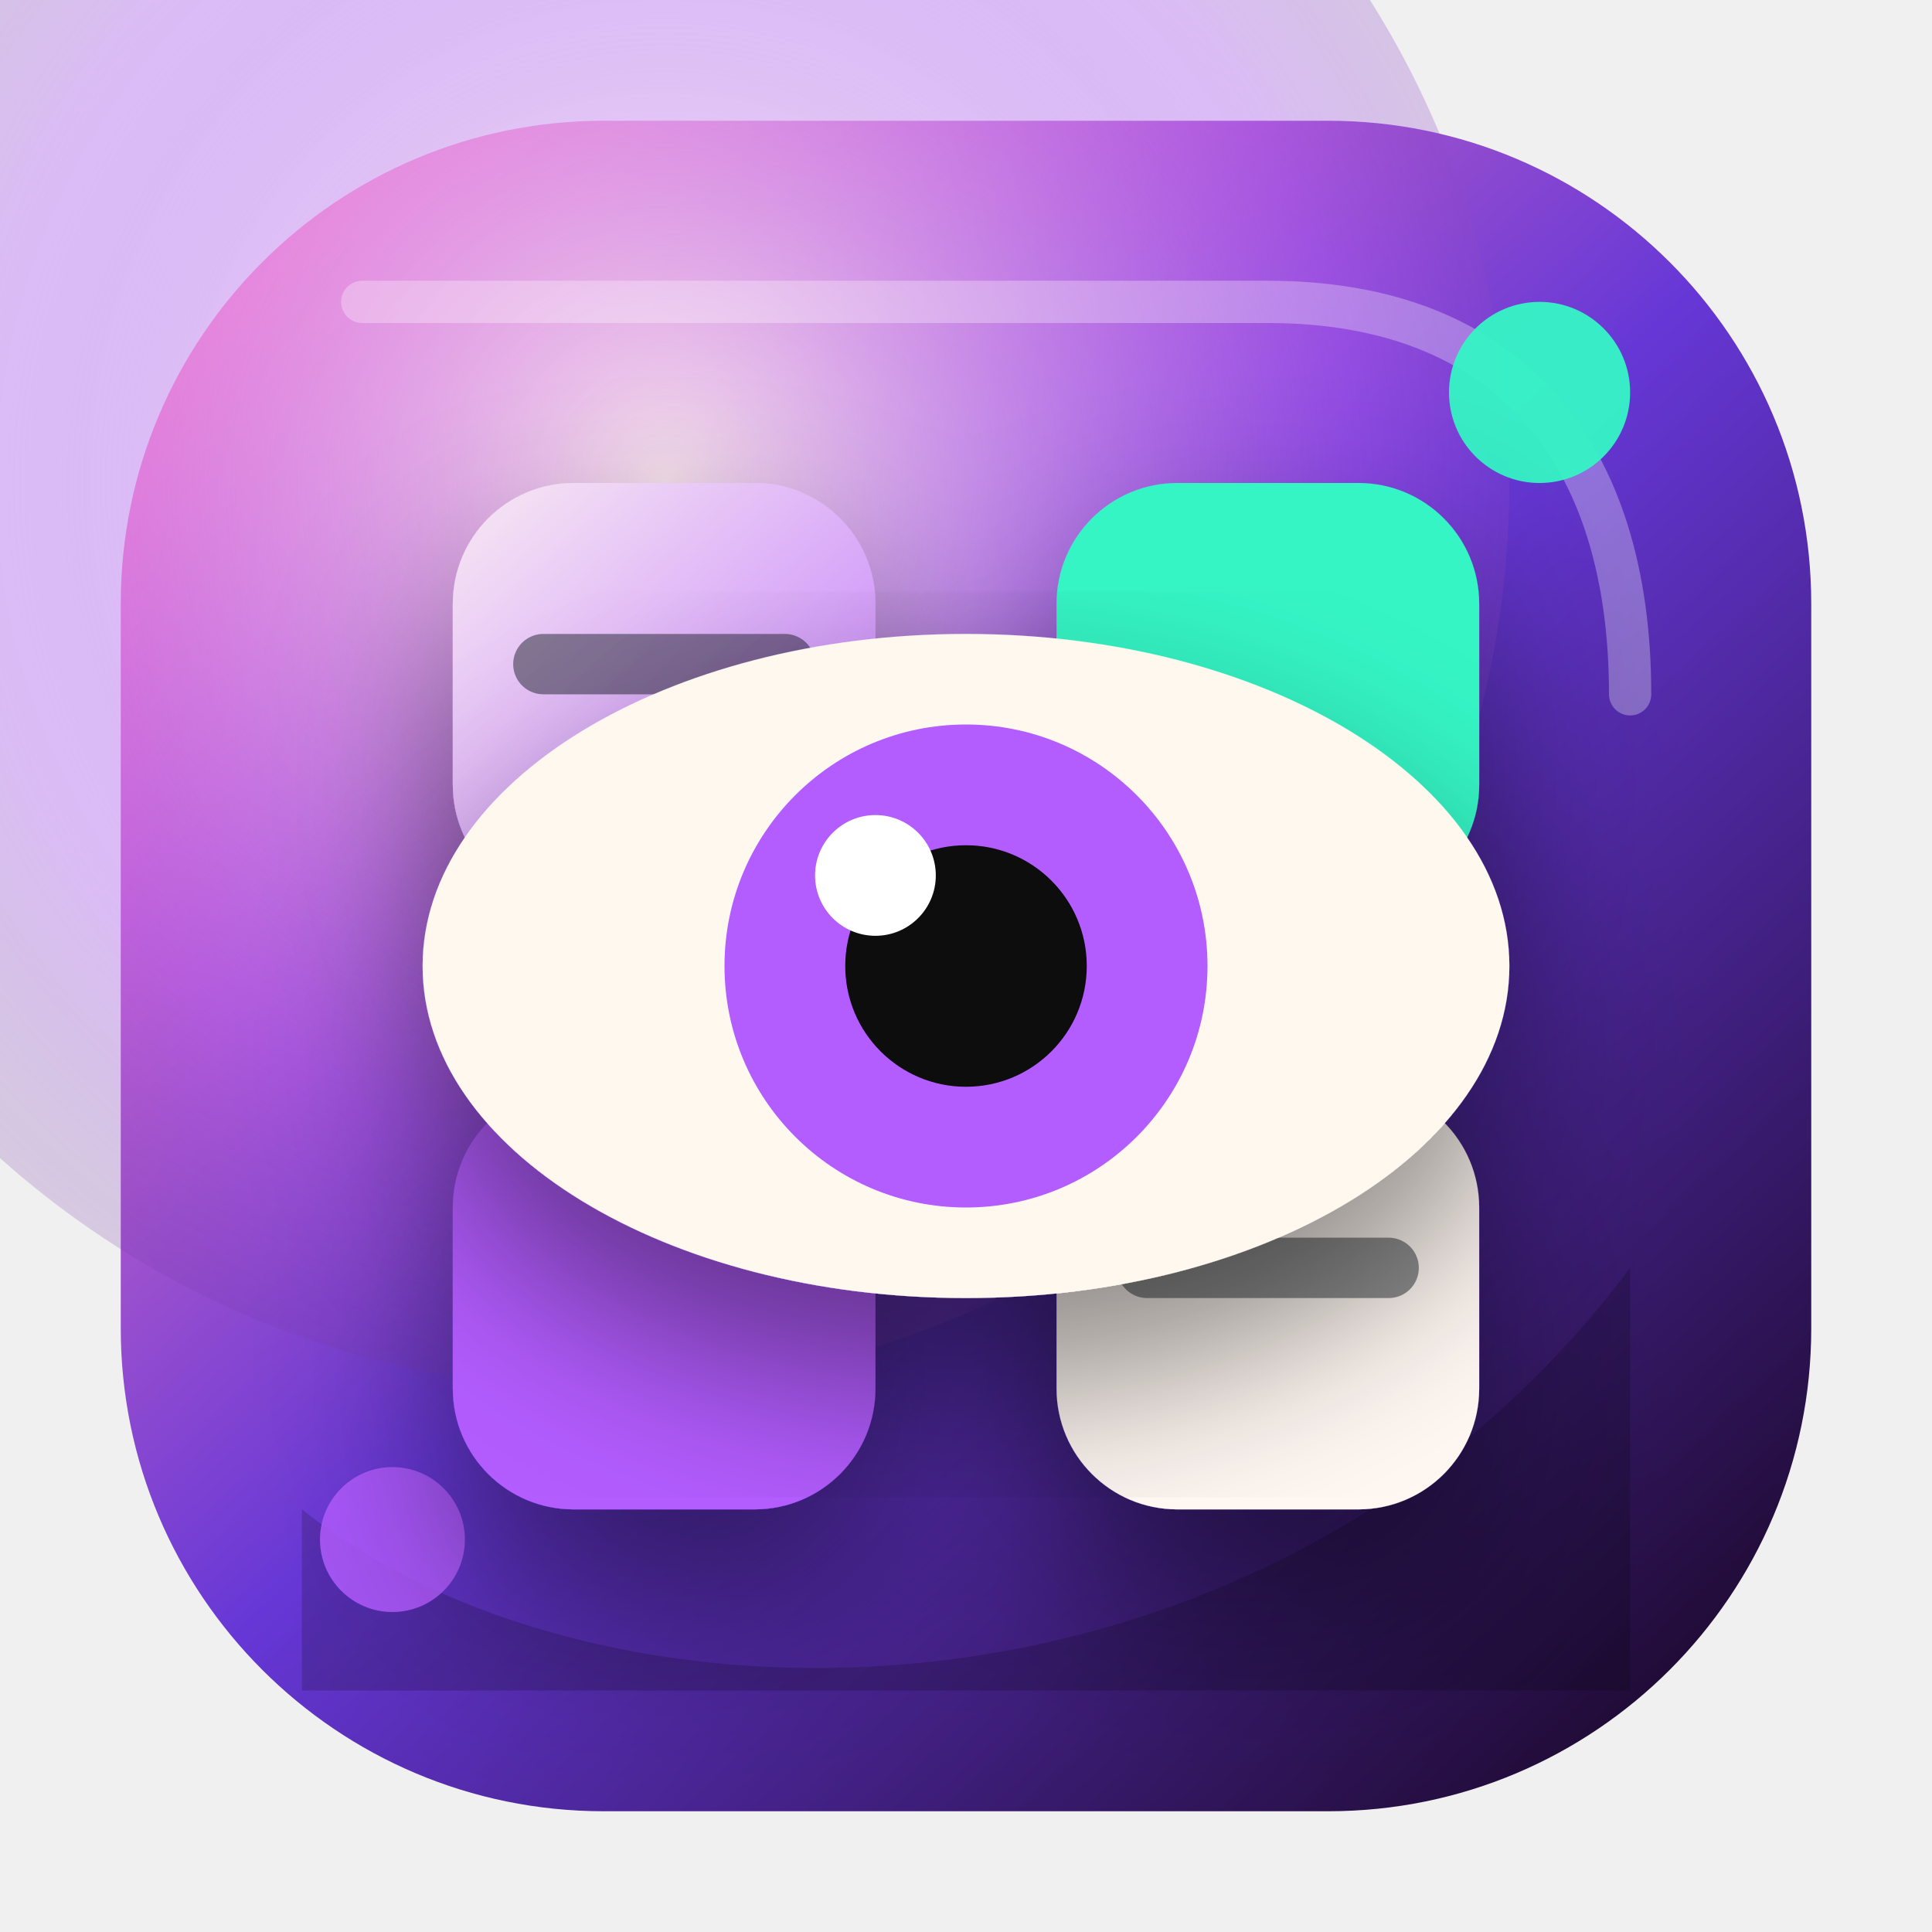
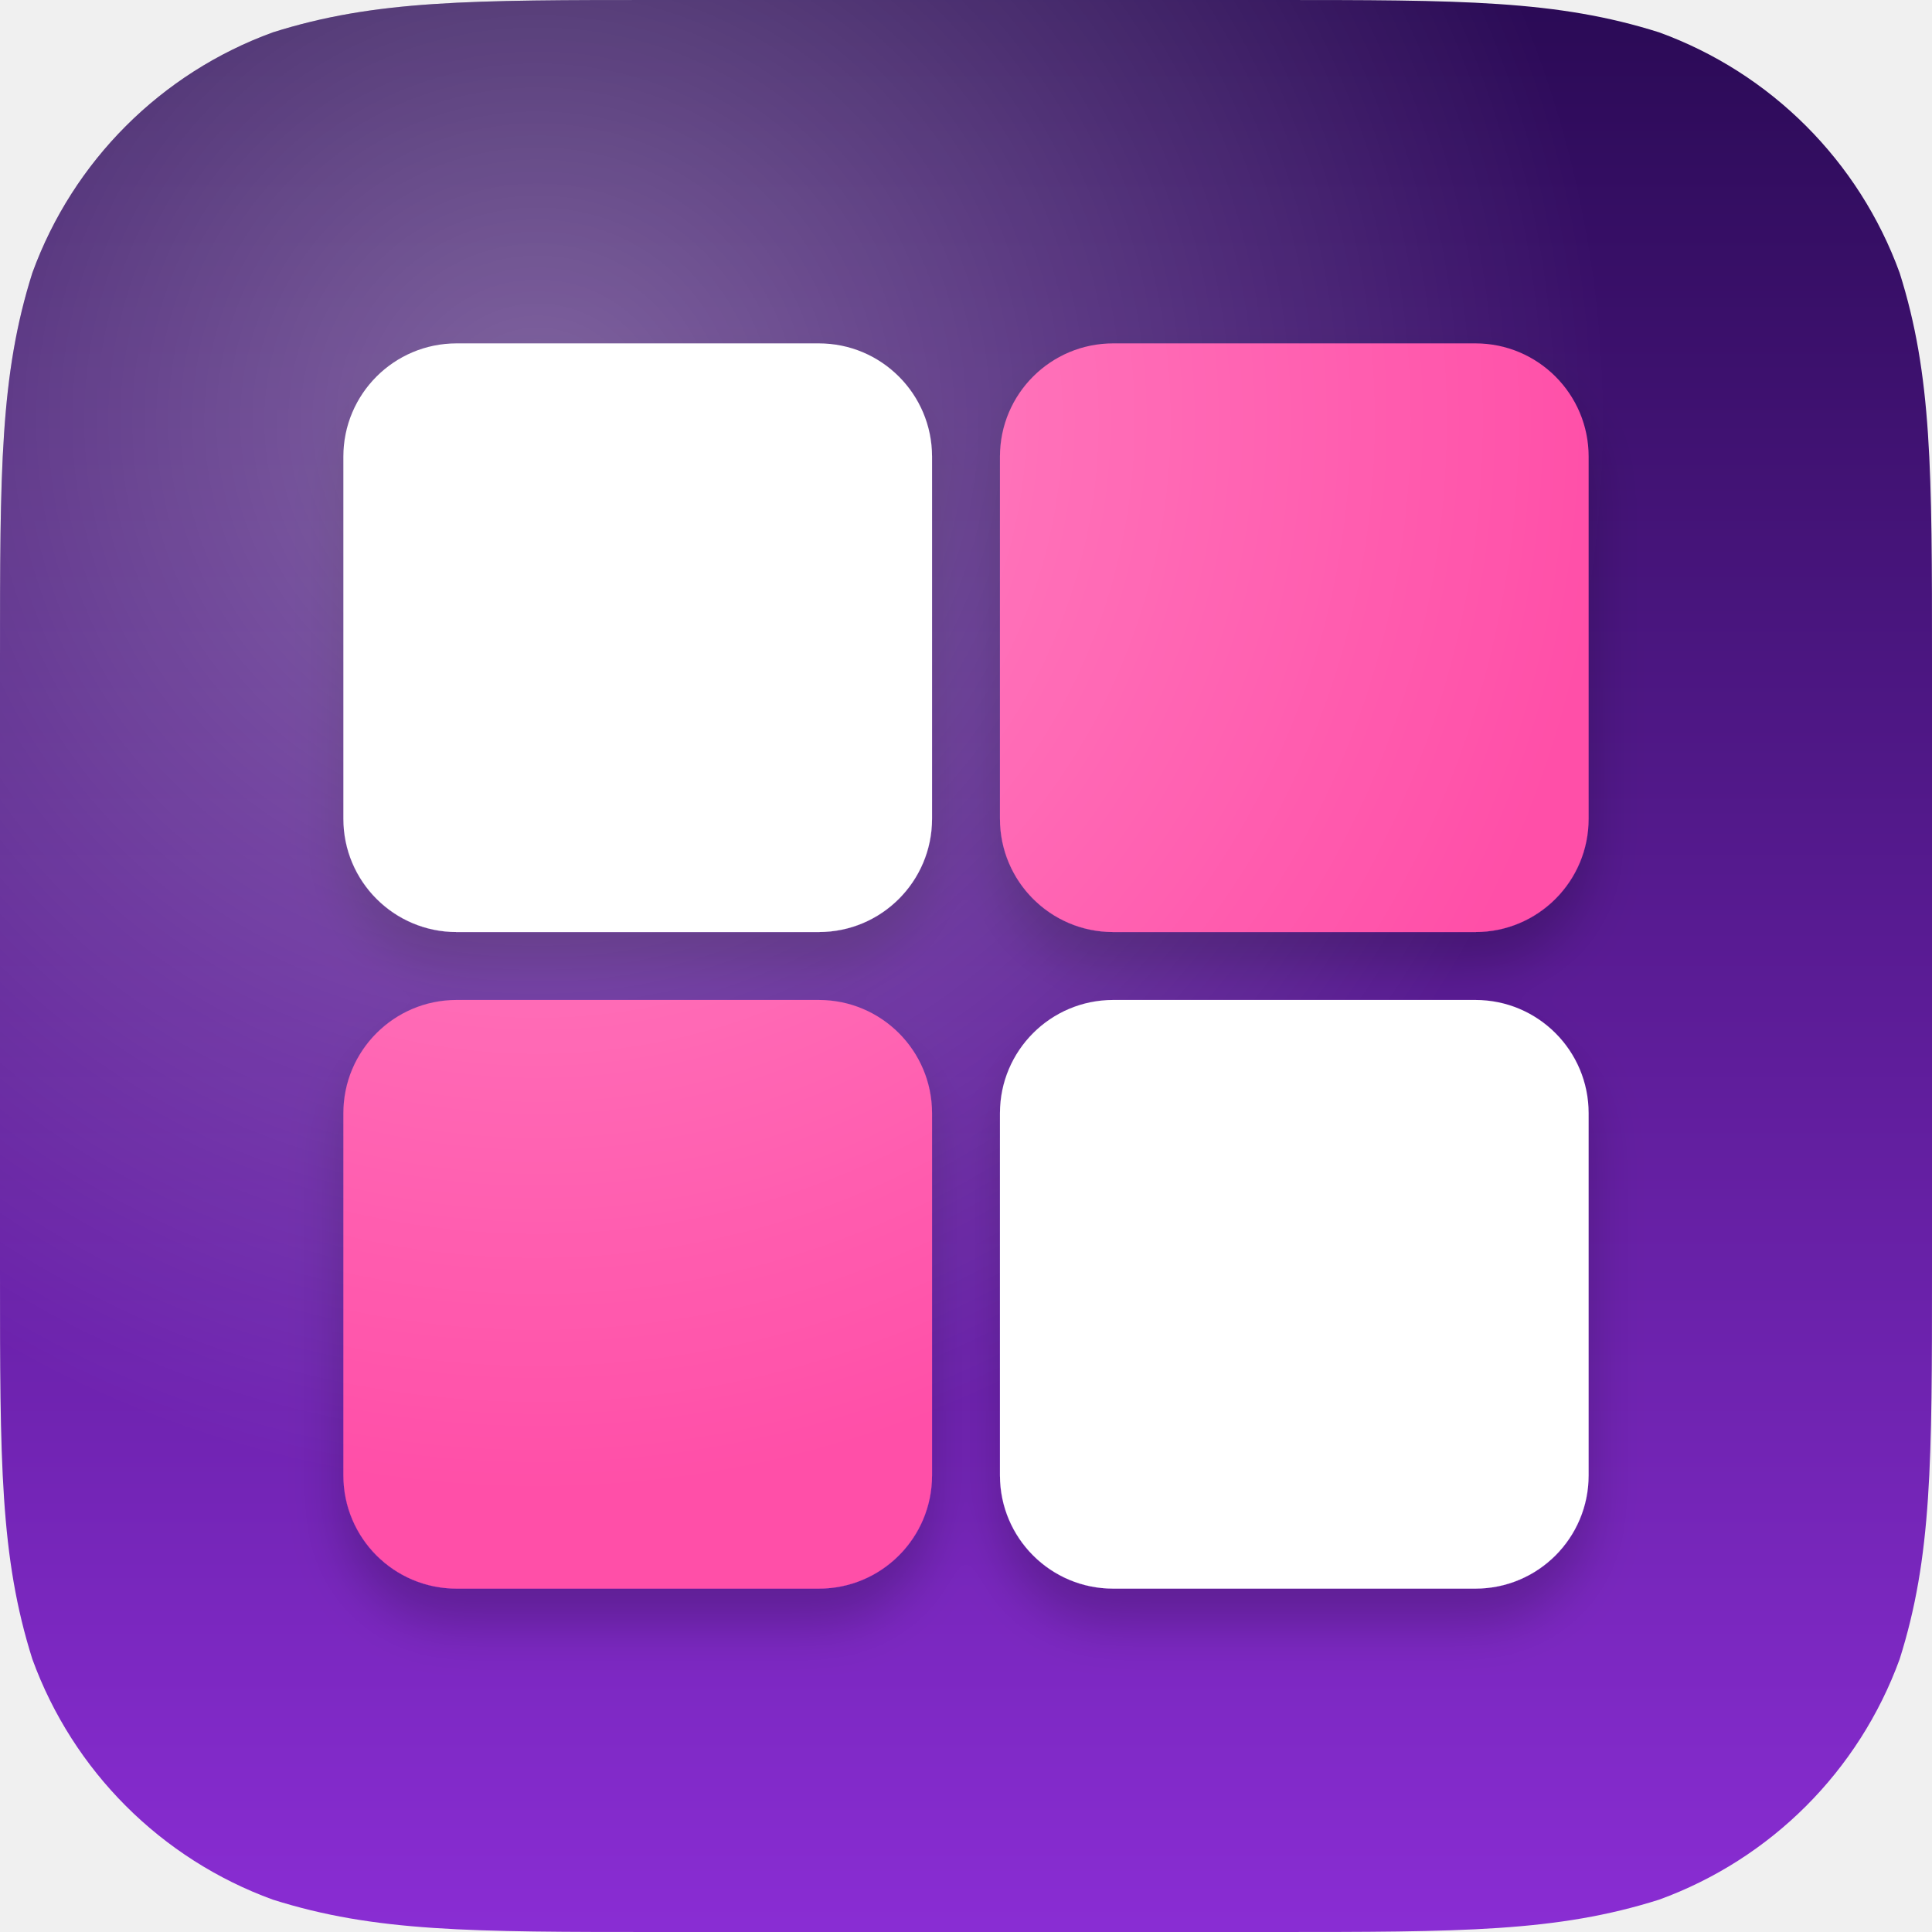
- <svg xmlns="http://www.w3.org/2000/svg" viewBox="0 0 64 64" width="64" height="64" role="img" aria-label="Eyeball Avenue Dashboard">
+ <svg xmlns="http://www.w3.org/2000/svg" viewBox="0 0 1024 1024" width="1024" height="1024" role="img" aria-label="Dashboard">
  <defs>
-     <linearGradient id="bg-eyeball-avenue-dashboard" x1="10" y1="8" x2="58" y2="60" gradientUnits="userSpaceOnUse">
-       <stop offset="0" stop-color="#ff80bf" />
-       <stop offset="0.46" stop-color="#6637d6" />
-       <stop offset="1" stop-color="#16051f" />
+     <clipPath id="sq">
+       <path d="M 350.06 0 L 673.94 0 C 774.74 0 825.13 0 879.39 17.15 L 879.39 17.15 C 938.62 38.71 985.29 85.38 1006.85 144.61 C 1024 198.87 1024 249.26 1024 350.06 L 1024 673.94 C 1024 774.74 1024 825.13 1006.85 879.39 L 1006.85 879.39 C 985.29 938.62 938.62 985.29 879.39 1006.85 C 825.13 1024 774.74 1024 673.94 1024 L 350.06 1024 C 249.26 1024 198.87 1024 144.61 1006.85 L 144.61 1006.85 C 85.38 985.29 38.71 938.62 17.15 879.39 C 0 825.13 0 774.74 0 673.94 L 0 350.06 C 0 249.26 0 198.87 17.15 144.61 L 17.15 144.61 C 38.71 85.38 85.38 38.71 144.61 17.15 C 198.87 0 249.26 0 350.06 0 Z" />
+     </clipPath>
+     <linearGradient id="bgeyeballavenuedashboard" x1="0" y1="0" x2="0" y2="1">
+       <stop offset="0" stop-color="#2a0a55" />
+       <stop offset="1" stop-color="#8a2dd4" />
    </linearGradient>
-     <radialGradient id="glow-eyeball-avenue-dashboard" cx="22" cy="16" r="44" gradientUnits="userSpaceOnUse">
-       <stop offset="0" stop-color="#fff7f2" stop-opacity="0.85" />
-       <stop offset="0.52" stop-color="#b35cff" stop-opacity="0.35" />
-       <stop offset="1" stop-color="#16051f" stop-opacity="0" />
+     <radialGradient id="speyeballavenuedashboard" cx="0.28" cy="0.22" r="0.55">
+       <stop offset="0" stop-color="#ffffff" stop-opacity="0.35" />
+       <stop offset="1" stop-color="#ffffff" stop-opacity="0" />
    </radialGradient>
-     <linearGradient id="glyph-eyeball-avenue-dashboard" x1="14" y1="14" x2="50" y2="54" gradientUnits="userSpaceOnUse">
-       <stop offset="0" stop-color="#fff7f2" />
-       <stop offset="0.48" stop-color="#b35cff" />
-       <stop offset="1" stop-color="#34f5c5" />
-     </linearGradient>
-     <filter id="shadow-eyeball-avenue-dashboard" x="-20%" y="-20%" width="140%" height="150%">
-       <feDropShadow dx="0" dy="3" stdDeviation="3" flood-color="#000" flood-opacity="0.45" />
+     <filter id="dseyeballavenuedashboard" x="-10%" y="-10%" width="120%" height="120%">
+       <feDropShadow dx="0" dy="18" stdDeviation="14" flood-color="#000" flood-opacity="0.22" />
    </filter>
  </defs>
-   <rect x="4" y="4" width="56" height="56" rx="16" fill="url(#bg-eyeball-avenue-dashboard)" />
-   <circle cx="20" cy="16" r="30" fill="url(#glow-eyeball-avenue-dashboard)" />
-   <path d="M10 50 C20 58 42 58 54 42 L54 56 L10 56 Z" fill="#000" opacity="0.18" />
-   <path d="M12 10 H42 C50 10 54 15 54 23" fill="none" stroke="#fff" stroke-opacity="0.30" stroke-width="1.4" stroke-linecap="round" />
-   <circle cx="51" cy="13" r="3" fill="#34f5c5" opacity="0.95" />
-   <circle cx="13" cy="51" r="2.4" fill="#b35cff" opacity="0.85" />
-   <g filter="url(#shadow-eyeball-avenue-dashboard)">
-     <rect x="15" y="16" width="14" height="14" rx="4" fill="url(#glyph-eyeball-avenue-dashboard)" />
-     <rect x="35" y="16" width="14" height="14" rx="4" fill="#34f5c5" />
-     <rect x="15" y="36" width="14" height="14" rx="4" fill="#b35cff" />
-     <rect x="35" y="36" width="14" height="14" rx="4" fill="#fff7f2" />
-     <path d="M18 22h8M38 42h8" stroke="#09101a" stroke-opacity=".45" stroke-width="2" stroke-linecap="round" />
-   </g>
-   <g filter="url(#shadow-eyeball-avenue-dashboard)">
-     <ellipse cx="32" cy="32" rx="18" ry="11" fill="#fff8ef" />
-     <circle cx="32" cy="32" r="8" fill="#b35cff" />
-     <circle cx="32" cy="32" r="4" fill="#070711" />
-     <circle cx="29" cy="29" r="2" fill="#fff" />
+   <g clip-path="url(#sq)">
+     <rect x="0" y="0" width="1024" height="1024" fill="url(#bgeyeballavenuedashboard)" />
+     <g filter="url(#dseyeballavenuedashboard)">
+       <rect x="182" y="182" width="312" height="312" rx="60" fill="#ffffff" />
+       <rect x="530" y="182" width="312" height="312" rx="60" fill="#ff4fa8" />
+       <rect x="182" y="530" width="312" height="312" rx="60" fill="#ff4fa8" />
+       <rect x="530" y="530" width="312" height="312" rx="60" fill="#ffffff" />
+     </g>
+     <rect x="0" y="0" width="1024" height="1024" fill="url(#speyeballavenuedashboard)" />
  </g>
</svg>
